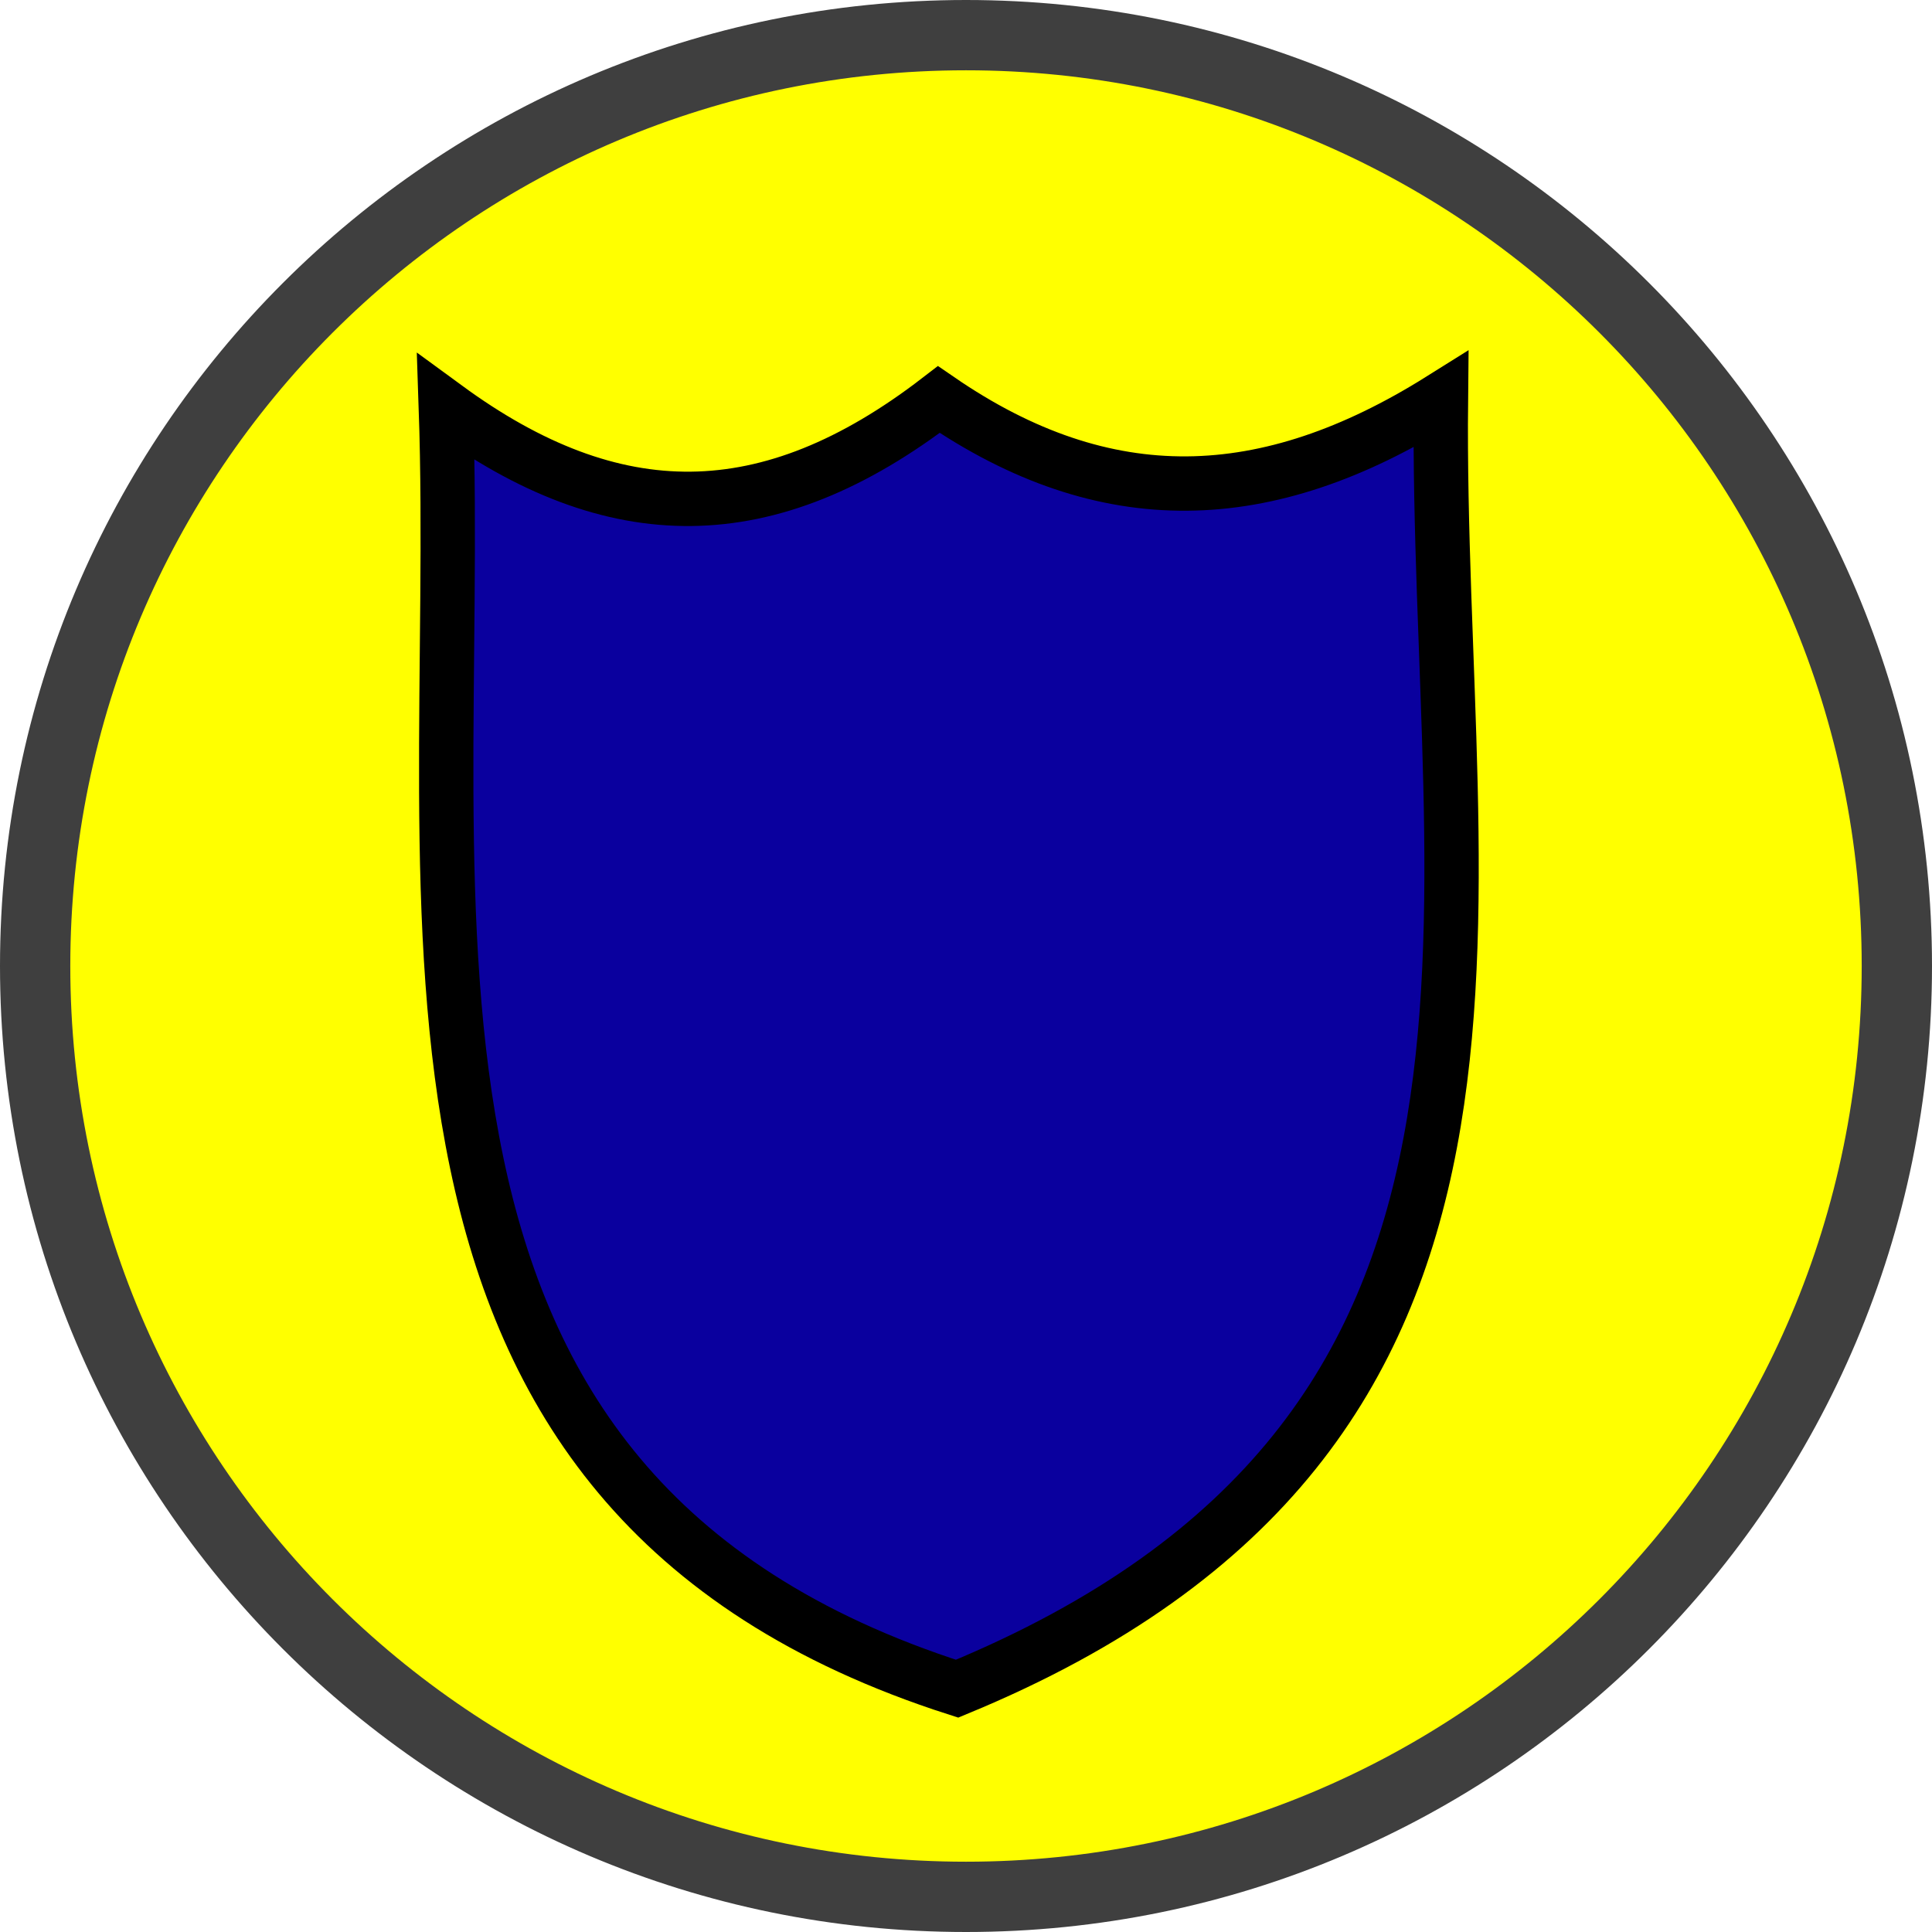
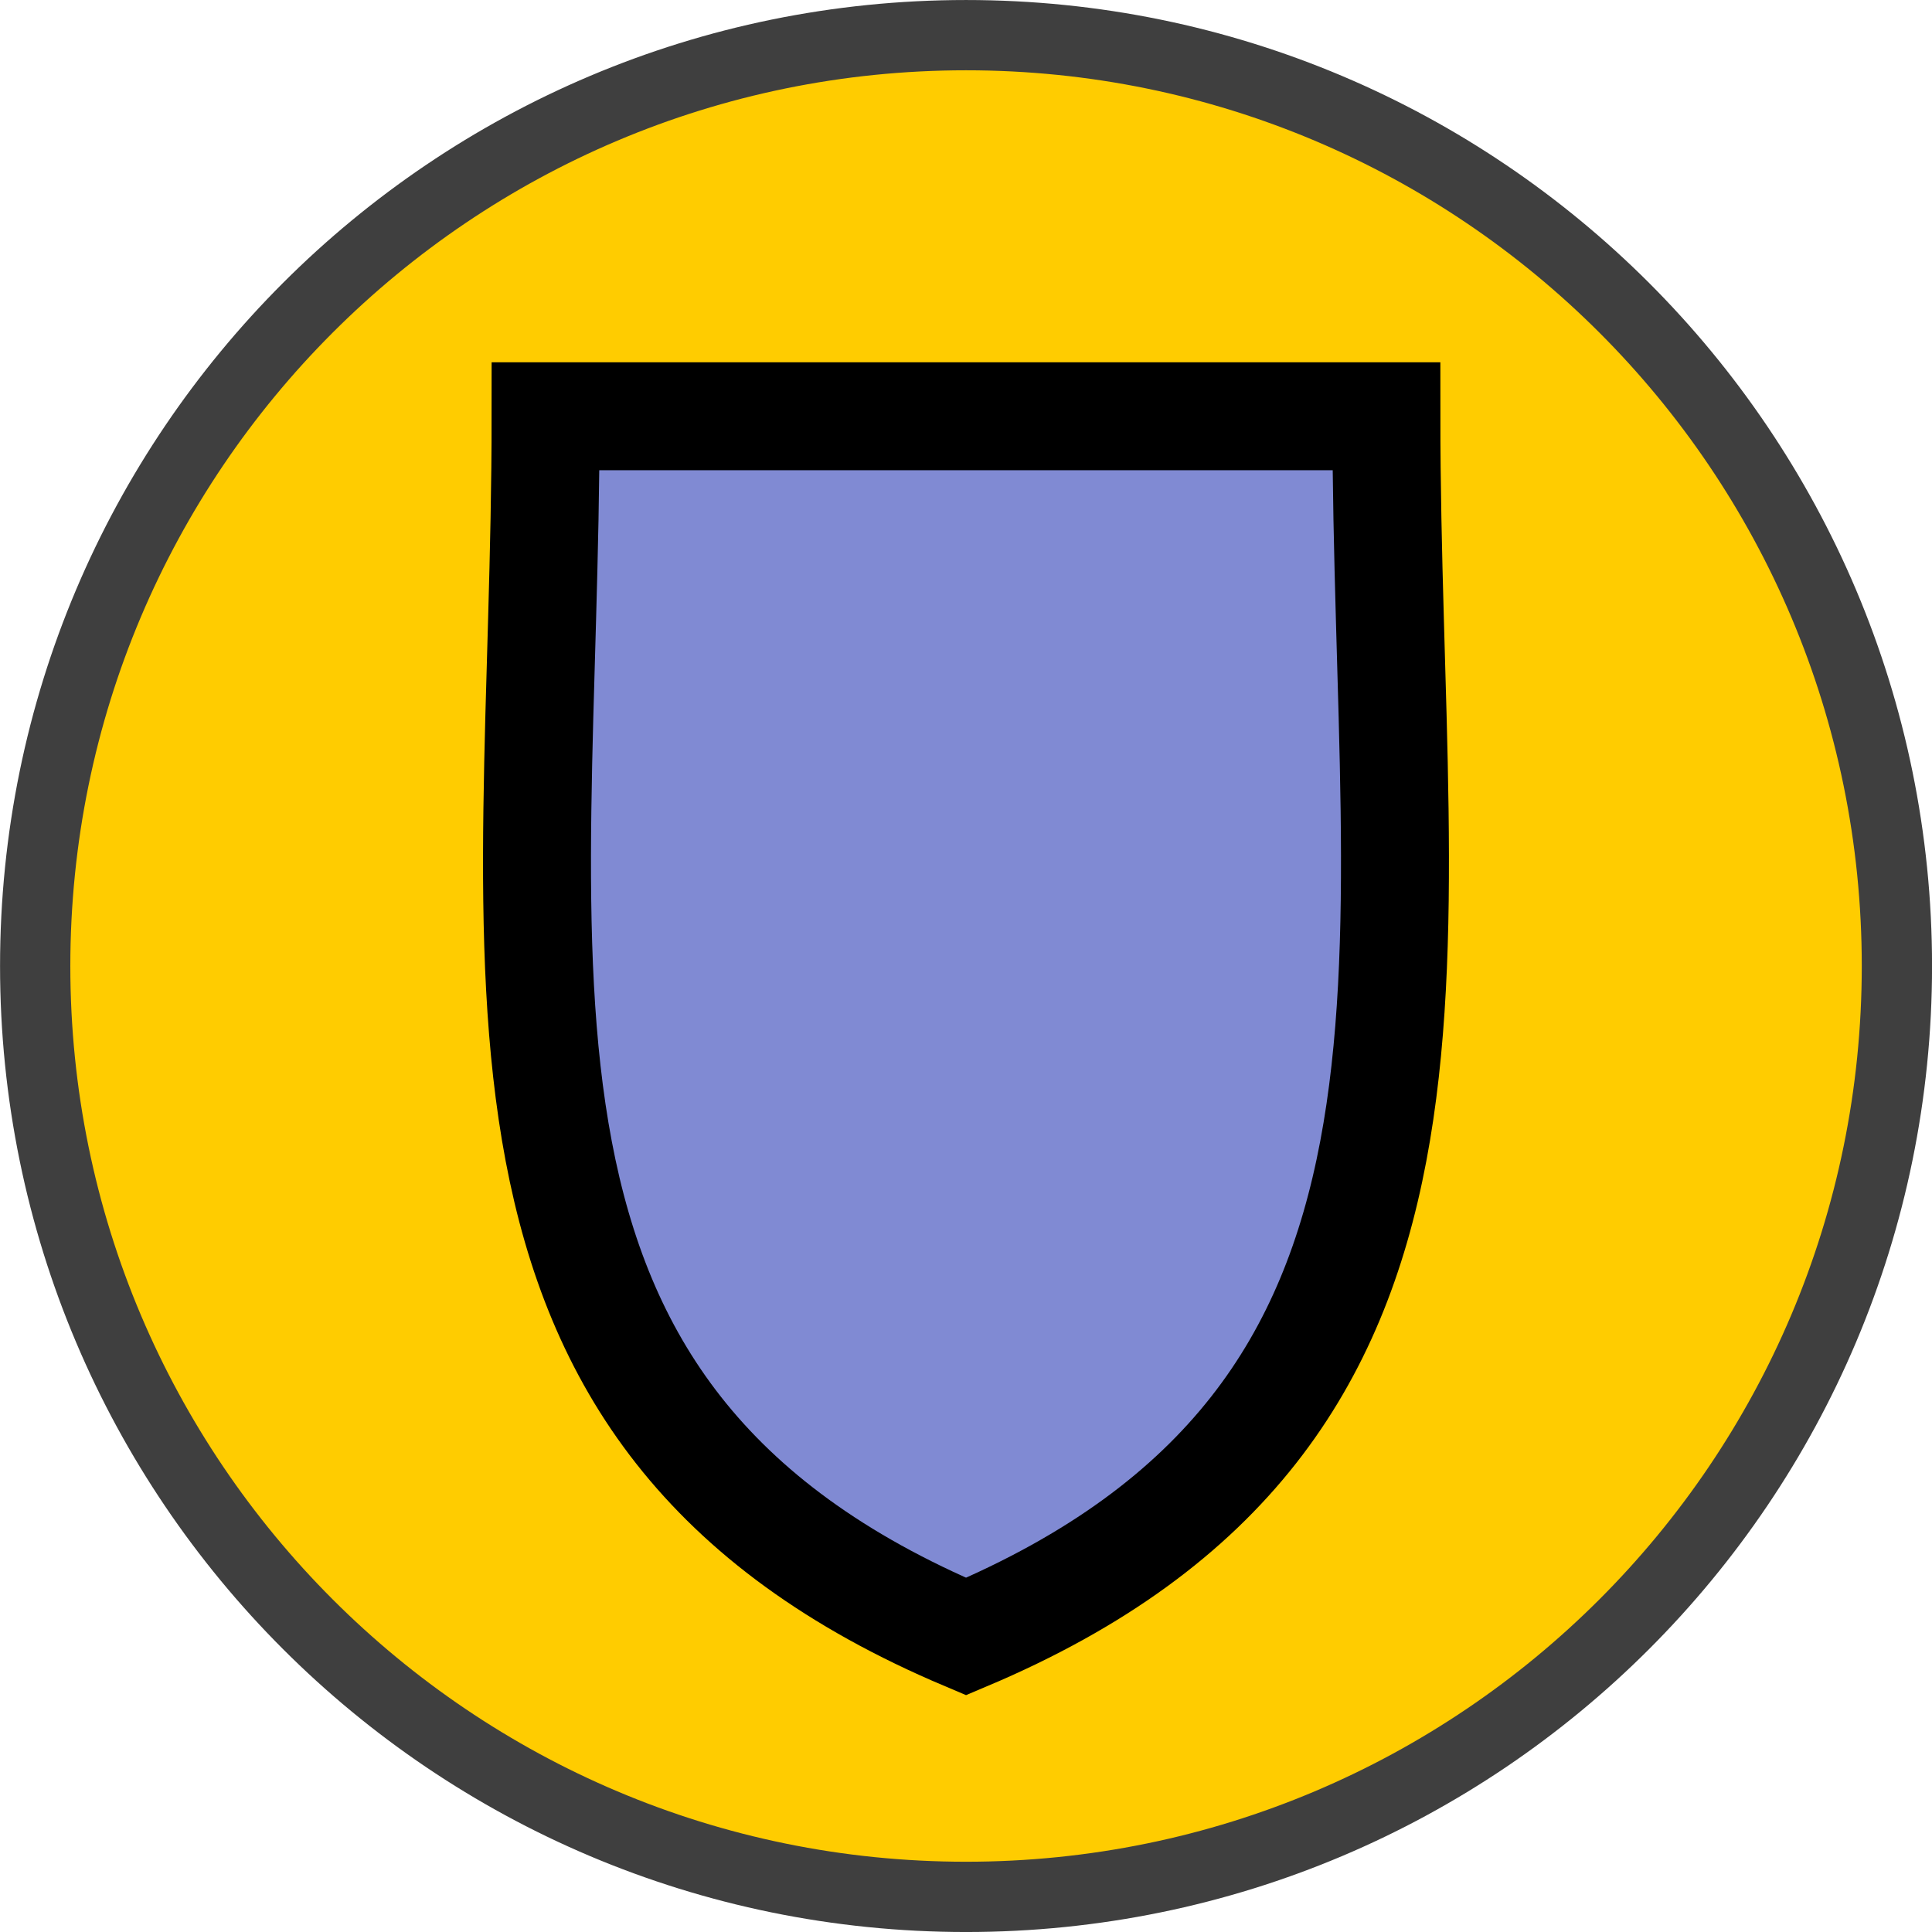
- <svg xmlns="http://www.w3.org/2000/svg" xmlns:xlink="http://www.w3.org/1999/xlink" width="1182.78" height="1182.78" id="svg2" version="1.0">
+ <svg xmlns="http://www.w3.org/2000/svg" xmlns:xlink="http://www.w3.org/1999/xlink" width="16" height="16" id="svg2" version="1.0">
  <defs id="defs4">
+     <linearGradient id="linearGradient3227">
+       <stop id="stop3229" offset="0" style="stop-color:#0014a7;stop-opacity:1;" />
+       <stop id="stop3231" offset="1" style="stop-color:#ffffff;stop-opacity:1;" />
+     </linearGradient>
    <linearGradient y2="225.714" x2="488.286" y1="510.972" x1="488.286" gradientUnits="userSpaceOnUse" id="linearGradient3313" xlink:href="#linearGradient4799" />
    <linearGradient y2="217.286" x2="488.571" y1="640.143" x1="488.571" gradientTransform="matrix(0.6461477,0,0,1.000447,172.8821,-0.1827604)" gradientUnits="userSpaceOnUse" id="linearGradient3311" xlink:href="#linearGradient4775" />
    <linearGradient y2="225.714" x2="488.286" y1="510.972" x1="488.286" gradientUnits="userSpaceOnUse" id="linearGradient3289" xlink:href="#linearGradient4799" />
    <linearGradient y2="217.286" x2="488.571" y1="640.143" x1="488.571" gradientTransform="matrix(0.6461477,0,0,1.000447,172.8821,-0.1827604)" gradientUnits="userSpaceOnUse" id="linearGradient3287" xlink:href="#linearGradient4775" />
    <linearGradient gradientUnits="userSpaceOnUse" y2="1001.439" x2="647.143" y1="451.338" x1="647.143" id="linearGradient3164" xlink:href="#linearGradient3158" />
    <linearGradient id="linearGradient3158">
      <stop id="stop3160" offset="0" style="stop-color:#f8eac7;stop-opacity:1" />
      <stop id="stop3162" offset="1" style="stop-color:#897864;stop-opacity:1;" />
    </linearGradient>
    <linearGradient id="linearGradient4775">
      <stop id="stop4777" offset="0" style="stop-color:#b3b3b3;stop-opacity:1;" />
      <stop id="stop4779" offset="1" style="stop-color:#d3d3d3;stop-opacity:1;" />
    </linearGradient>
    <linearGradient y2="217.286" x2="488.571" y1="640.143" x1="488.571" gradientTransform="matrix(0.6461477,0,0,1.000447,172.8821,-0.1827604)" gradientUnits="userSpaceOnUse" id="linearGradient4863" xlink:href="#linearGradient4775" />
    <linearGradient y2="225.714" x2="488.286" y1="510.972" x1="488.286" gradientUnits="userSpaceOnUse" id="linearGradient4865" xlink:href="#linearGradient4799" />
    <linearGradient id="linearGradient4799">
      <stop id="stop4801" offset="0" style="stop-color:#ededed;stop-opacity:1;" />
      <stop id="stop4803" offset="1" style="stop-color:#ededed;stop-opacity:0;" />
    </linearGradient>
    <linearGradient gradientTransform="matrix(0.6461477,0,0,1.000447,172.8821,-0.1827604)" y2="217.286" x2="488.571" y1="640.143" x1="488.571" gradientUnits="userSpaceOnUse" id="linearGradient4849" xlink:href="#linearGradient4775" />
    <linearGradient y2="225.714" x2="488.286" y1="510.972" x1="488.286" gradientUnits="userSpaceOnUse" id="linearGradient4851" xlink:href="#linearGradient4799" />
    <linearGradient xlink:href="#linearGradient4775" id="linearGradient3422" gradientUnits="userSpaceOnUse" gradientTransform="matrix(0.6461477,0,0,1.000447,172.8821,-0.1827604)" x1="488.571" y1="640.143" x2="488.571" y2="217.286" />
    <linearGradient xlink:href="#linearGradient4799" id="linearGradient3424" gradientUnits="userSpaceOnUse" x1="488.286" y1="510.972" x2="488.286" y2="225.714" />
    <linearGradient xlink:href="#linearGradient4775" id="linearGradient3475" gradientUnits="userSpaceOnUse" gradientTransform="matrix(0.6461477,0,0,1.000447,172.8821,-0.1827604)" x1="488.571" y1="640.143" x2="488.571" y2="217.286" />
    <linearGradient xlink:href="#linearGradient4799" id="linearGradient3477" gradientUnits="userSpaceOnUse" x1="488.286" y1="510.972" x2="488.286" y2="225.714" />
    <linearGradient xlink:href="#linearGradient4775" id="linearGradient3479" gradientUnits="userSpaceOnUse" gradientTransform="matrix(0.6461477,0,0,1.000447,172.8821,-0.1827604)" x1="488.571" y1="640.143" x2="488.571" y2="217.286" />
    <linearGradient xlink:href="#linearGradient4799" id="linearGradient3481" gradientUnits="userSpaceOnUse" x1="488.286" y1="510.972" x2="488.286" y2="225.714" />
    <linearGradient xlink:href="#linearGradient4775" id="linearGradient3497" gradientUnits="userSpaceOnUse" gradientTransform="matrix(-0.5874111,-0.5874111,-0.9095038,0.9095038,1300.512,405.1608)" x1="488.571" y1="640.143" x2="488.571" y2="217.286" />
    <linearGradient xlink:href="#linearGradient4775" id="linearGradient3503" gradientUnits="userSpaceOnUse" gradientTransform="matrix(0.5874111,-0.5874111,0.9095038,0.9095038,-170.9632,405.1608)" x1="488.571" y1="640.143" x2="488.571" y2="217.286" />
    <linearGradient xlink:href="#linearGradient4799" id="linearGradient3513" gradientUnits="userSpaceOnUse" x1="488.286" y1="510.972" x2="488.286" y2="225.714" />
    <linearGradient xlink:href="#linearGradient4799" id="linearGradient3515" gradientUnits="userSpaceOnUse" x1="488.286" y1="510.972" x2="488.286" y2="225.714" />
    <linearGradient xlink:href="#linearGradient4775" id="linearGradient3535" gradientUnits="userSpaceOnUse" gradientTransform="matrix(0.5874111,-0.5874111,0.9095038,0.9095038,-170.9632,405.1608)" x1="488.571" y1="640.143" x2="488.571" y2="217.286" />
    <linearGradient xlink:href="#linearGradient4799" id="linearGradient3537" gradientUnits="userSpaceOnUse" x1="488.286" y1="510.972" x2="488.286" y2="225.714" />
    <linearGradient xlink:href="#linearGradient4775" id="linearGradient3539" gradientUnits="userSpaceOnUse" gradientTransform="matrix(-0.5874111,-0.5874111,-0.9095038,0.9095038,1300.512,405.1608)" x1="488.571" y1="640.143" x2="488.571" y2="217.286" />
    <linearGradient xlink:href="#linearGradient4799" id="linearGradient3541" gradientUnits="userSpaceOnUse" x1="488.286" y1="510.972" x2="488.286" y2="225.714" />
    <linearGradient id="linearGradient3182">
      <stop style="stop-color:#1fd800;stop-opacity:1;" offset="0" id="stop3184" />
      <stop style="stop-color:#17a300;stop-opacity:1;" offset="1" id="stop3186" />
    </linearGradient>
    <linearGradient id="linearGradient3188">
      <stop style="stop-color:#f8eac7;stop-opacity:1" offset="0" id="stop3190" />
      <stop style="stop-color:#897864;stop-opacity:1;" offset="1" id="stop3192" />
    </linearGradient>
    <linearGradient xlink:href="#linearGradient3158" id="linearGradient3194" x1="647.143" y1="451.338" x2="647.143" y2="1001.439" gradientUnits="userSpaceOnUse" />
    <linearGradient xlink:href="#linearGradient3340" id="linearGradient3208" x1="133.308" y1="508.571" x2="849.549" y2="508.571" gradientUnits="userSpaceOnUse" />
    <linearGradient xlink:href="#linearGradient3340" id="linearGradient3210" gradientUnits="userSpaceOnUse" x1="541.889" y1="565.105" x2="713.355" y2="729.565" />
    <linearGradient xlink:href="#linearGradient3340" id="linearGradient3212" gradientUnits="userSpaceOnUse" x1="508.571" y1="-491.429" x2="741.622" y2="-740.299" />
    <linearGradient xlink:href="#linearGradient3340" id="linearGradient3214" x1="509.441" y1="530.389" x2="745.176" y2="735.964" gradientUnits="userSpaceOnUse" gradientTransform="matrix(0.9965022,0,0,1,1.397807,0)" />
    <linearGradient gradientTransform="matrix(0.9965022,0,0,1,1.397807,0)" gradientUnits="userSpaceOnUse" y2="735.964" x2="745.176" y1="530.389" x1="509.441" id="linearGradient3358" xlink:href="#linearGradient3340" />
    <linearGradient y2="-740.299" x2="741.622" y1="-491.429" x1="508.571" gradientUnits="userSpaceOnUse" id="linearGradient3350" xlink:href="#linearGradient3151" />
    <linearGradient y2="732.135" x2="731.343" y1="508.571" x1="491.429" gradientUnits="userSpaceOnUse" id="linearGradient3348" xlink:href="#linearGradient3151" />
    <linearGradient gradientUnits="userSpaceOnUse" y2="719.349" x2="704.185" y1="268.721" x1="205.99" id="linearGradient3346" xlink:href="#linearGradient3151" />
    <linearGradient gradientUnits="userSpaceOnUse" y2="1001.439" x2="647.143" y1="451.338" x1="647.143" id="linearGradient3599" xlink:href="#linearGradient3158" />
    <linearGradient id="linearGradient3593">
      <stop id="stop3595" offset="0" style="stop-color:#f8eac7;stop-opacity:1" />
      <stop id="stop3597" offset="1" style="stop-color:#897864;stop-opacity:1;" />
    </linearGradient>
    <linearGradient id="linearGradient3340">
      <stop id="stop3342" offset="0" style="stop-color:#11d800;stop-opacity:1;" />
      <stop id="stop3344" offset="1" style="stop-color:#0ca300;stop-opacity:1;" />
    </linearGradient>
    <linearGradient id="linearGradient3151">
      <stop style="stop-color:#e20000;stop-opacity:1;" offset="0" id="stop3153" />
      <stop style="stop-color:#be0000;stop-opacity:1;" offset="1" id="stop3155" />
    </linearGradient>
    <linearGradient xlink:href="#linearGradient3151" id="linearGradient3644" gradientUnits="userSpaceOnUse" x1="205.99" y1="268.721" x2="704.185" y2="719.349" />
    <linearGradient xlink:href="#linearGradient3151" id="linearGradient3247" gradientUnits="userSpaceOnUse" x1="205.99" y1="268.721" x2="704.185" y2="719.349" />
    <linearGradient xlink:href="#linearGradient3151" id="linearGradient3249" gradientUnits="userSpaceOnUse" x1="491.429" y1="508.571" x2="731.343" y2="732.135" />
    <linearGradient xlink:href="#linearGradient3151" id="linearGradient3251" gradientUnits="userSpaceOnUse" x1="508.571" y1="-491.429" x2="741.622" y2="-740.299" />
    <linearGradient xlink:href="#linearGradient3151" id="linearGradient3281" gradientUnits="userSpaceOnUse" x1="205.99" y1="268.721" x2="704.185" y2="719.349" />
    <linearGradient xlink:href="#linearGradient3151" id="linearGradient3283" gradientUnits="userSpaceOnUse" x1="491.429" y1="508.571" x2="731.343" y2="732.135" />
    <linearGradient xlink:href="#linearGradient3151" id="linearGradient3285" gradientUnits="userSpaceOnUse" x1="508.571" y1="-491.429" x2="741.622" y2="-740.299" />
+     <linearGradient xlink:href="#linearGradient3227" id="linearGradient3225" x1="21.051" y1="19.322" x2="21.051" y2="19.322" gradientUnits="userSpaceOnUse" gradientTransform="matrix(0.8704539,0,0,0.9187043,2.727024,1.530139)" />
  </defs>
  <g id="layer1" transform="translate(-13.05061,-10.32188)">
-     <g id="g4673" transform="matrix(1.540038,0,0,1.540038,-794.302,-1103.911)" />
-     <rect style="fill:#ffff00;fill-opacity:1;fill-rule:evenodd;stroke:#3f3f3f;stroke-width:43.034;stroke-linecap:butt;stroke-linejoin:miter;stroke-miterlimit:4;stroke-dasharray:none;stroke-opacity:1" id="rect3237" width="1139.746" height="1139.746" x="34.568" y="31.839" rx="700.565" ry="698.268" />
-     <path style="fill:#0a009e;fill-opacity:1;fill-rule:evenodd;stroke:#000000;stroke-width:33.274;stroke-linecap:butt;stroke-linejoin:miter;stroke-miterlimit:4;stroke-dasharray:none;stroke-opacity:1" d="M 286.007,259.776 C 296.509,567.83 221.496,923.175 598.978,1044.146 C 979.522,887.211 891.951,573.909 895.183,254.934 C 788.378,321.865 689.996,325.123 587.801,254.934 C 483.247,335.371 388.704,334.961 286.007,259.776 z " id="path3358" />
+     <g id="g4673" transform="matrix(2.083279e-2,0,0,2.0832743e-2,2.129189,-4.750783)" />
+     <rect style="fill:#ffcc00;fill-opacity:1;fill-rule:evenodd;stroke:#3f3f3f;stroke-width:0.582;stroke-linecap:butt;stroke-linejoin:miter;stroke-miterlimit:4;stroke-dasharray:none;stroke-opacity:1" id="rect3237" width="15.418" height="15.418" x="13.342" y="10.613" rx="9.477" ry="9.446" />
+     <path style="fill:url(#linearGradient3225);fill-opacity:1;fill-rule:evenodd;stroke:#000000;stroke-width:0.894;stroke-linecap:butt;stroke-linejoin:miter;stroke-miterlimit:4;stroke-dasharray:none;stroke-opacity:1" d="M 17.569,13.769 C 17.569,18.363 16.698,22.037 21.051,23.875 C 25.403,22.037 24.532,18.363 24.532,13.769 L 17.569,13.769 z" id="path3358" />
  </g>
</svg>
